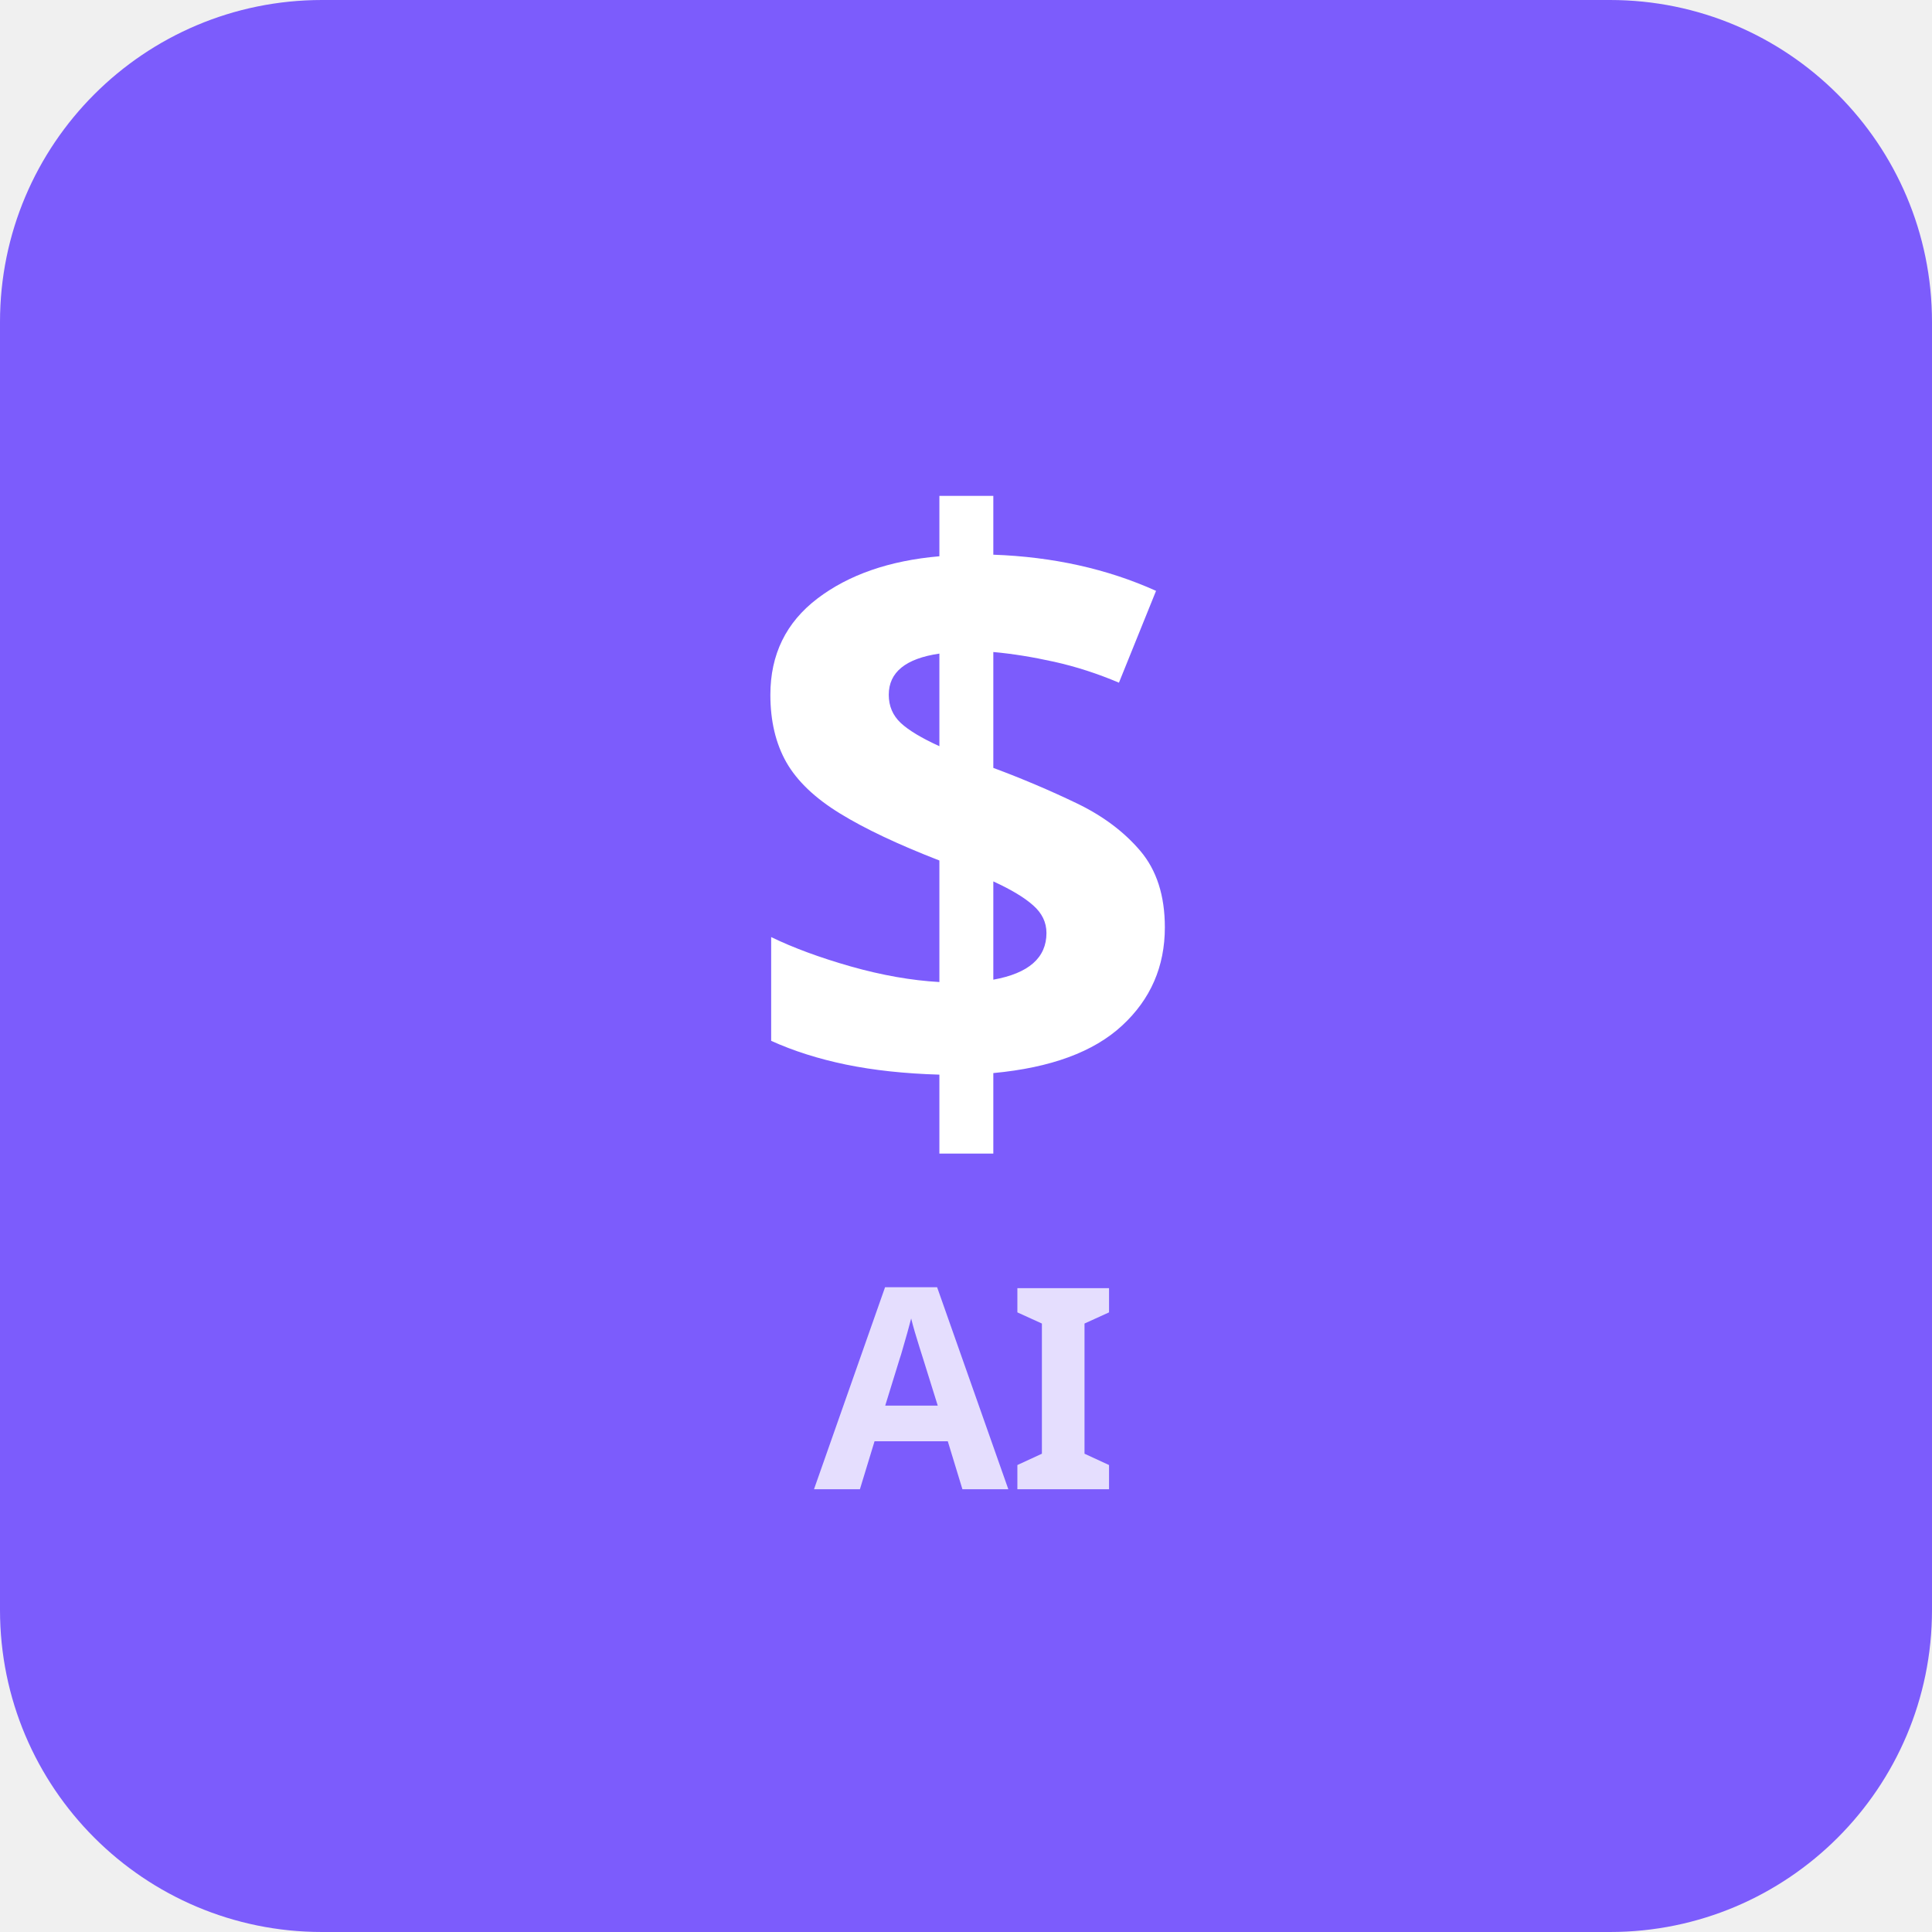
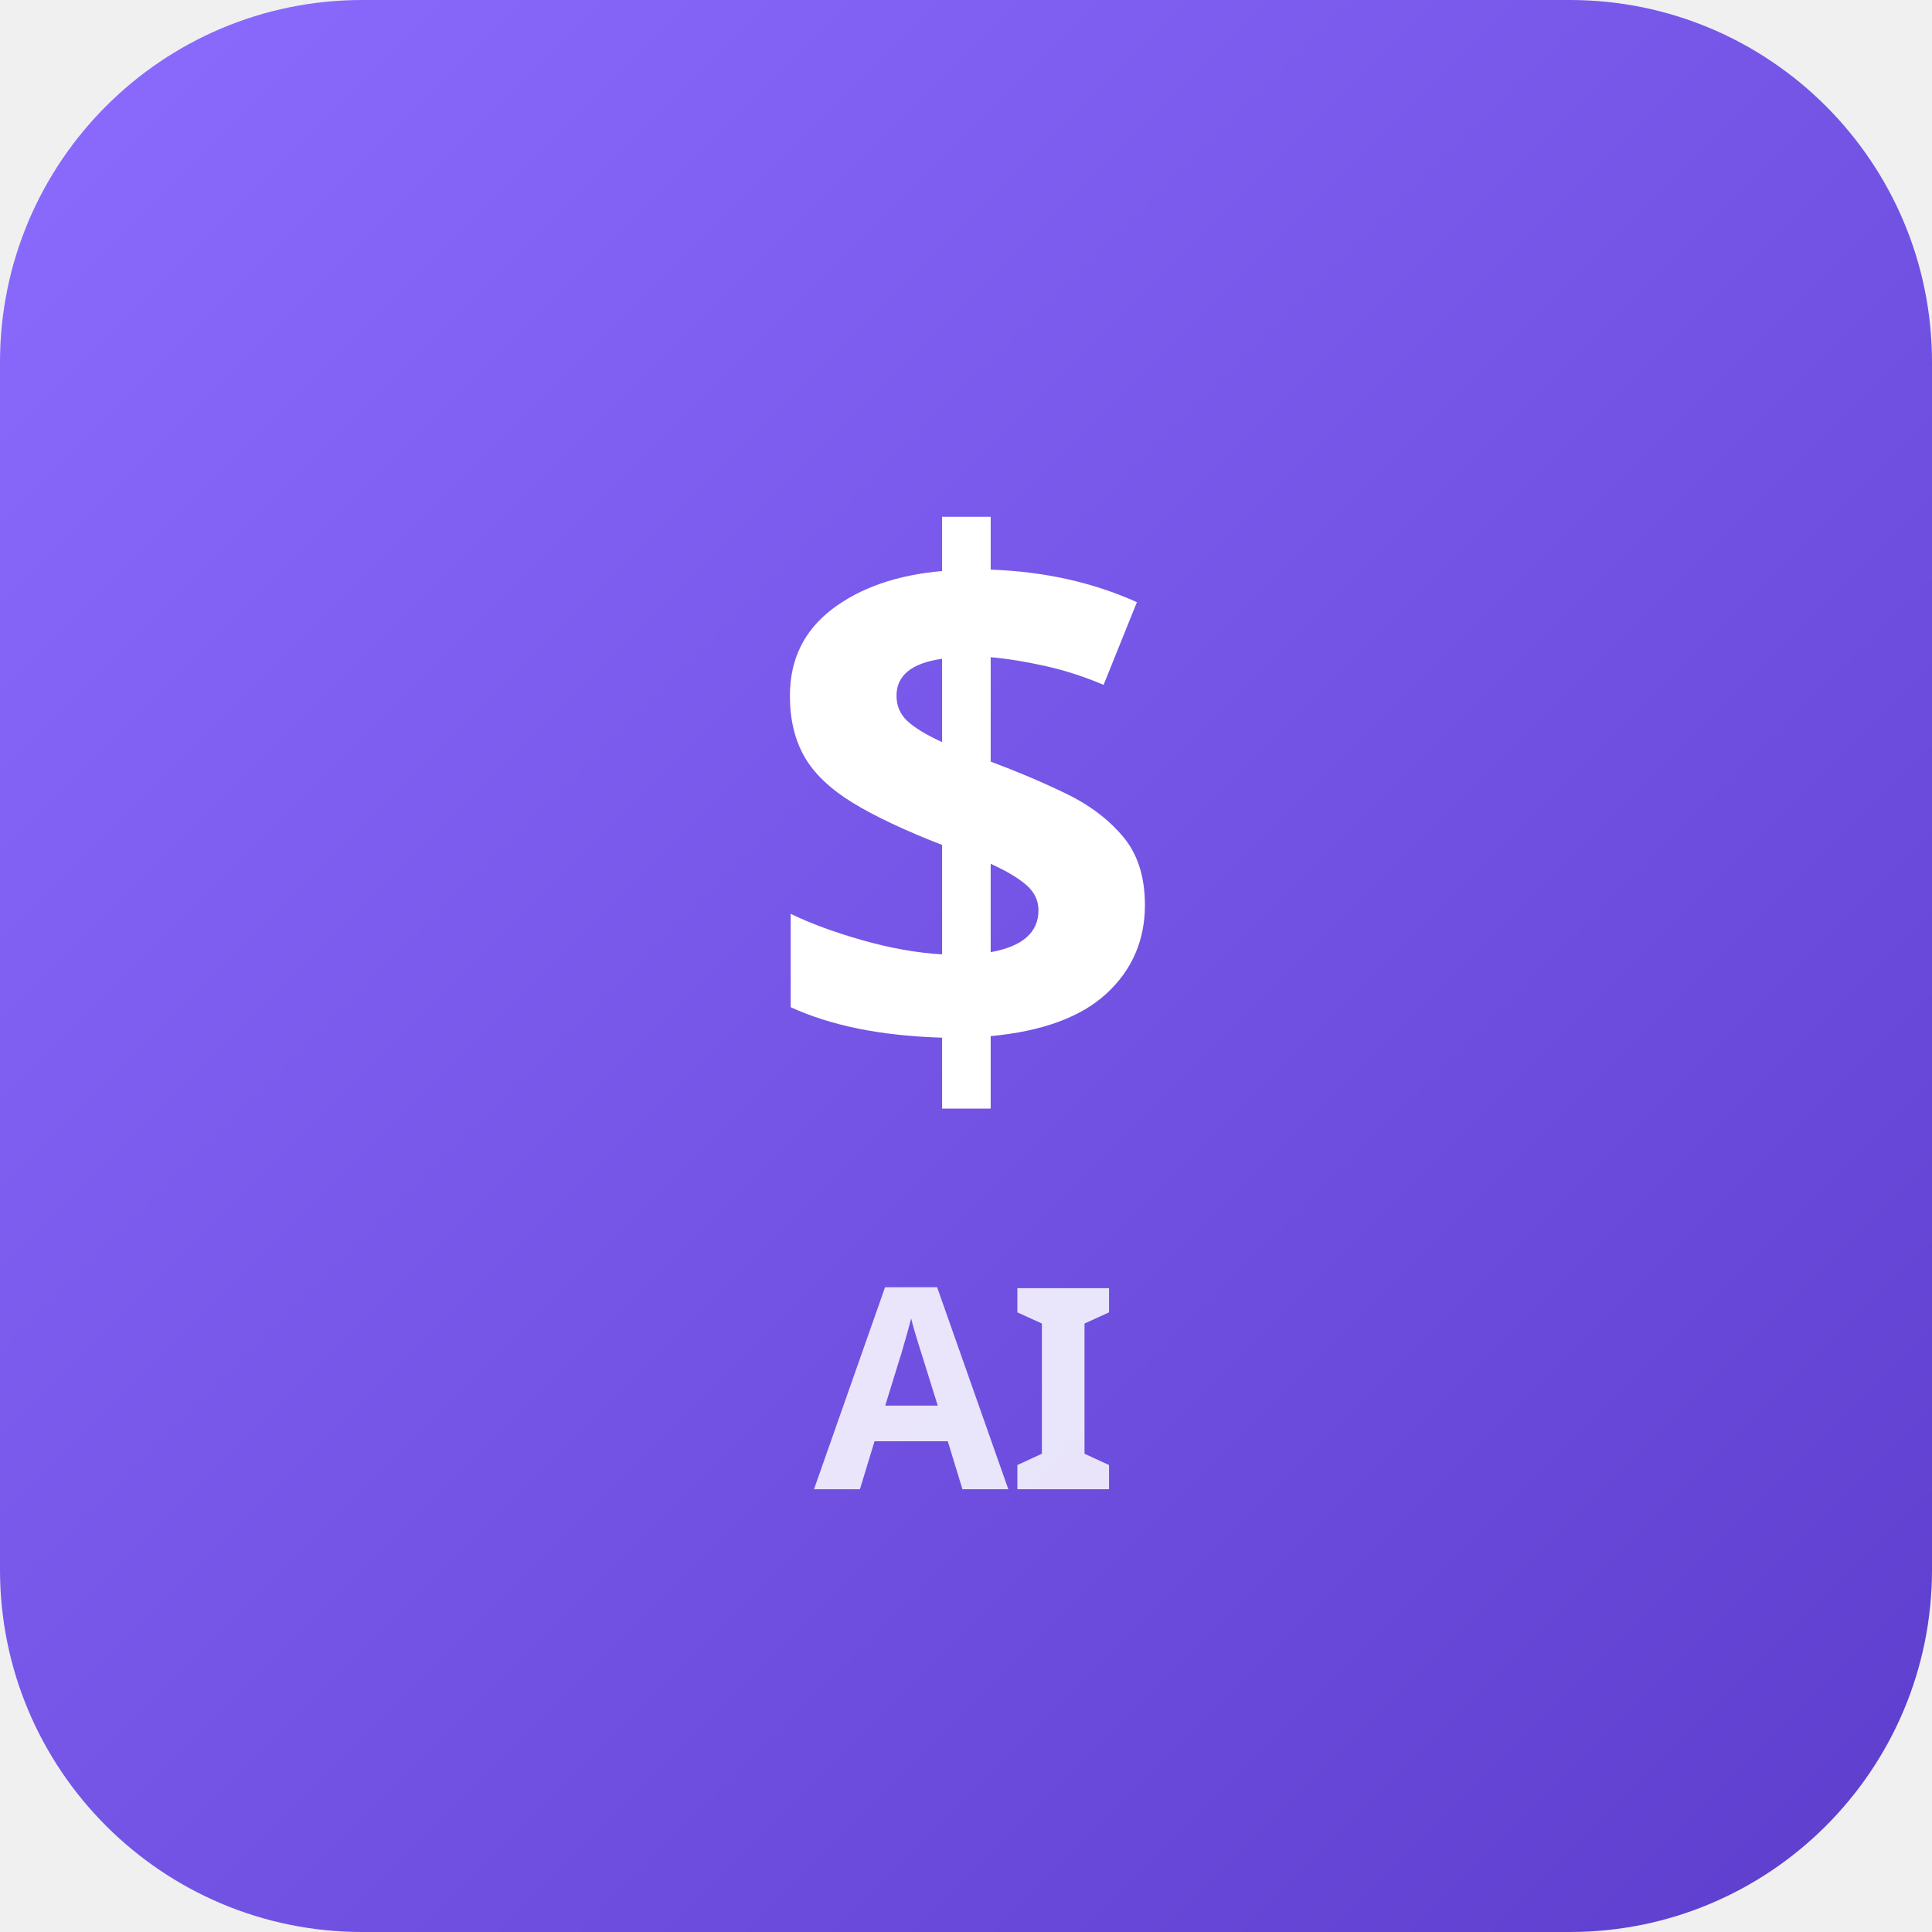
<svg xmlns="http://www.w3.org/2000/svg" width="192" height="192" viewBox="0 0 192 192">
-   <rect width="192" height="192" rx="32" fill="#7c5cfc" />
-   <text x="96" y="110" font-family="system-ui,sans-serif" font-size="80" font-weight="bold" fill="white" text-anchor="middle">$</text>
-   <text x="96" y="148" font-family="system-ui,sans-serif" font-size="28" font-weight="600" fill="rgba(255,255,255,0.8)" text-anchor="middle">AI</text>
+   <defs>
+     <linearGradient id="g" x1="0" y1="0" x2="1" y2="1">
+       <stop offset="0%" stop-color="#8b6cff" />
+       <stop offset="100%" stop-color="#5c3dcc" />
+     </linearGradient>
+   </defs>
+   <rect width="192" height="192" rx="36" fill="url(#g)" />
+   <text x="96" y="106" font-family="system-ui,sans-serif" font-size="72" font-weight="800" fill="#fff" text-anchor="middle">$</text>
+   <text x="96" y="148" font-family="system-ui,sans-serif" font-size="28" font-weight="600" fill="rgba(255,255,255,0.85)" text-anchor="middle">AI</text>
</svg>
